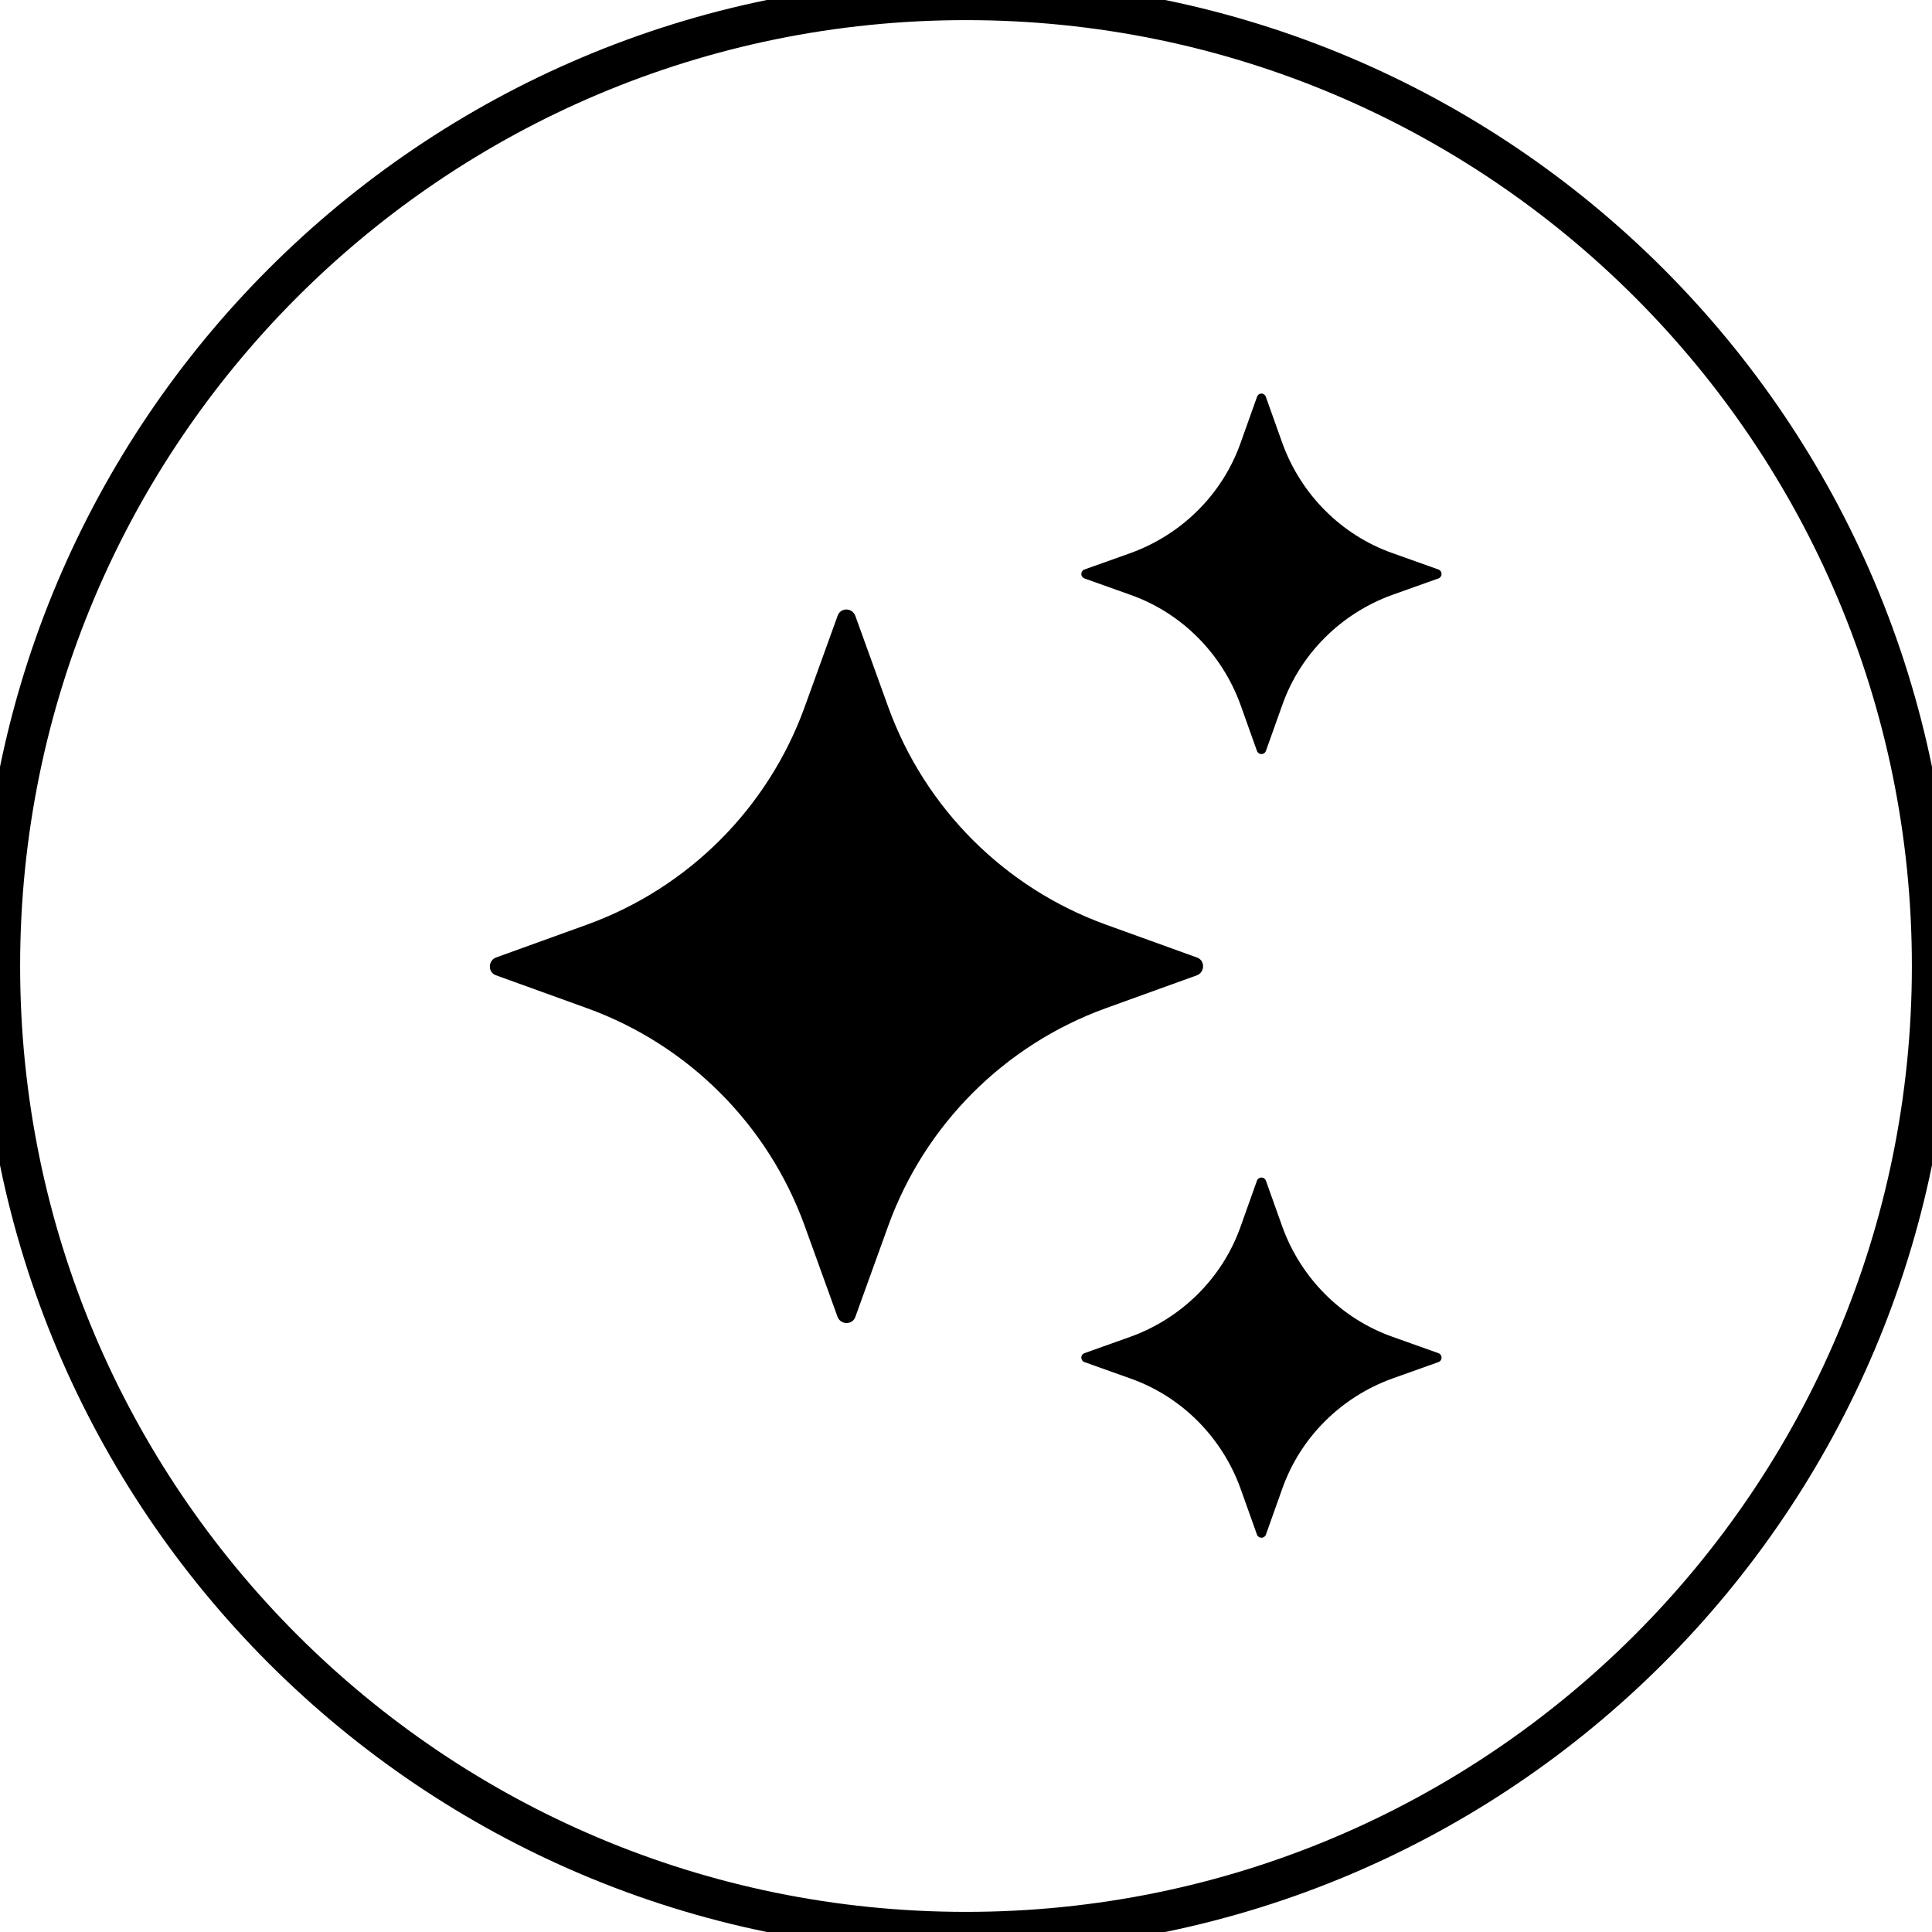
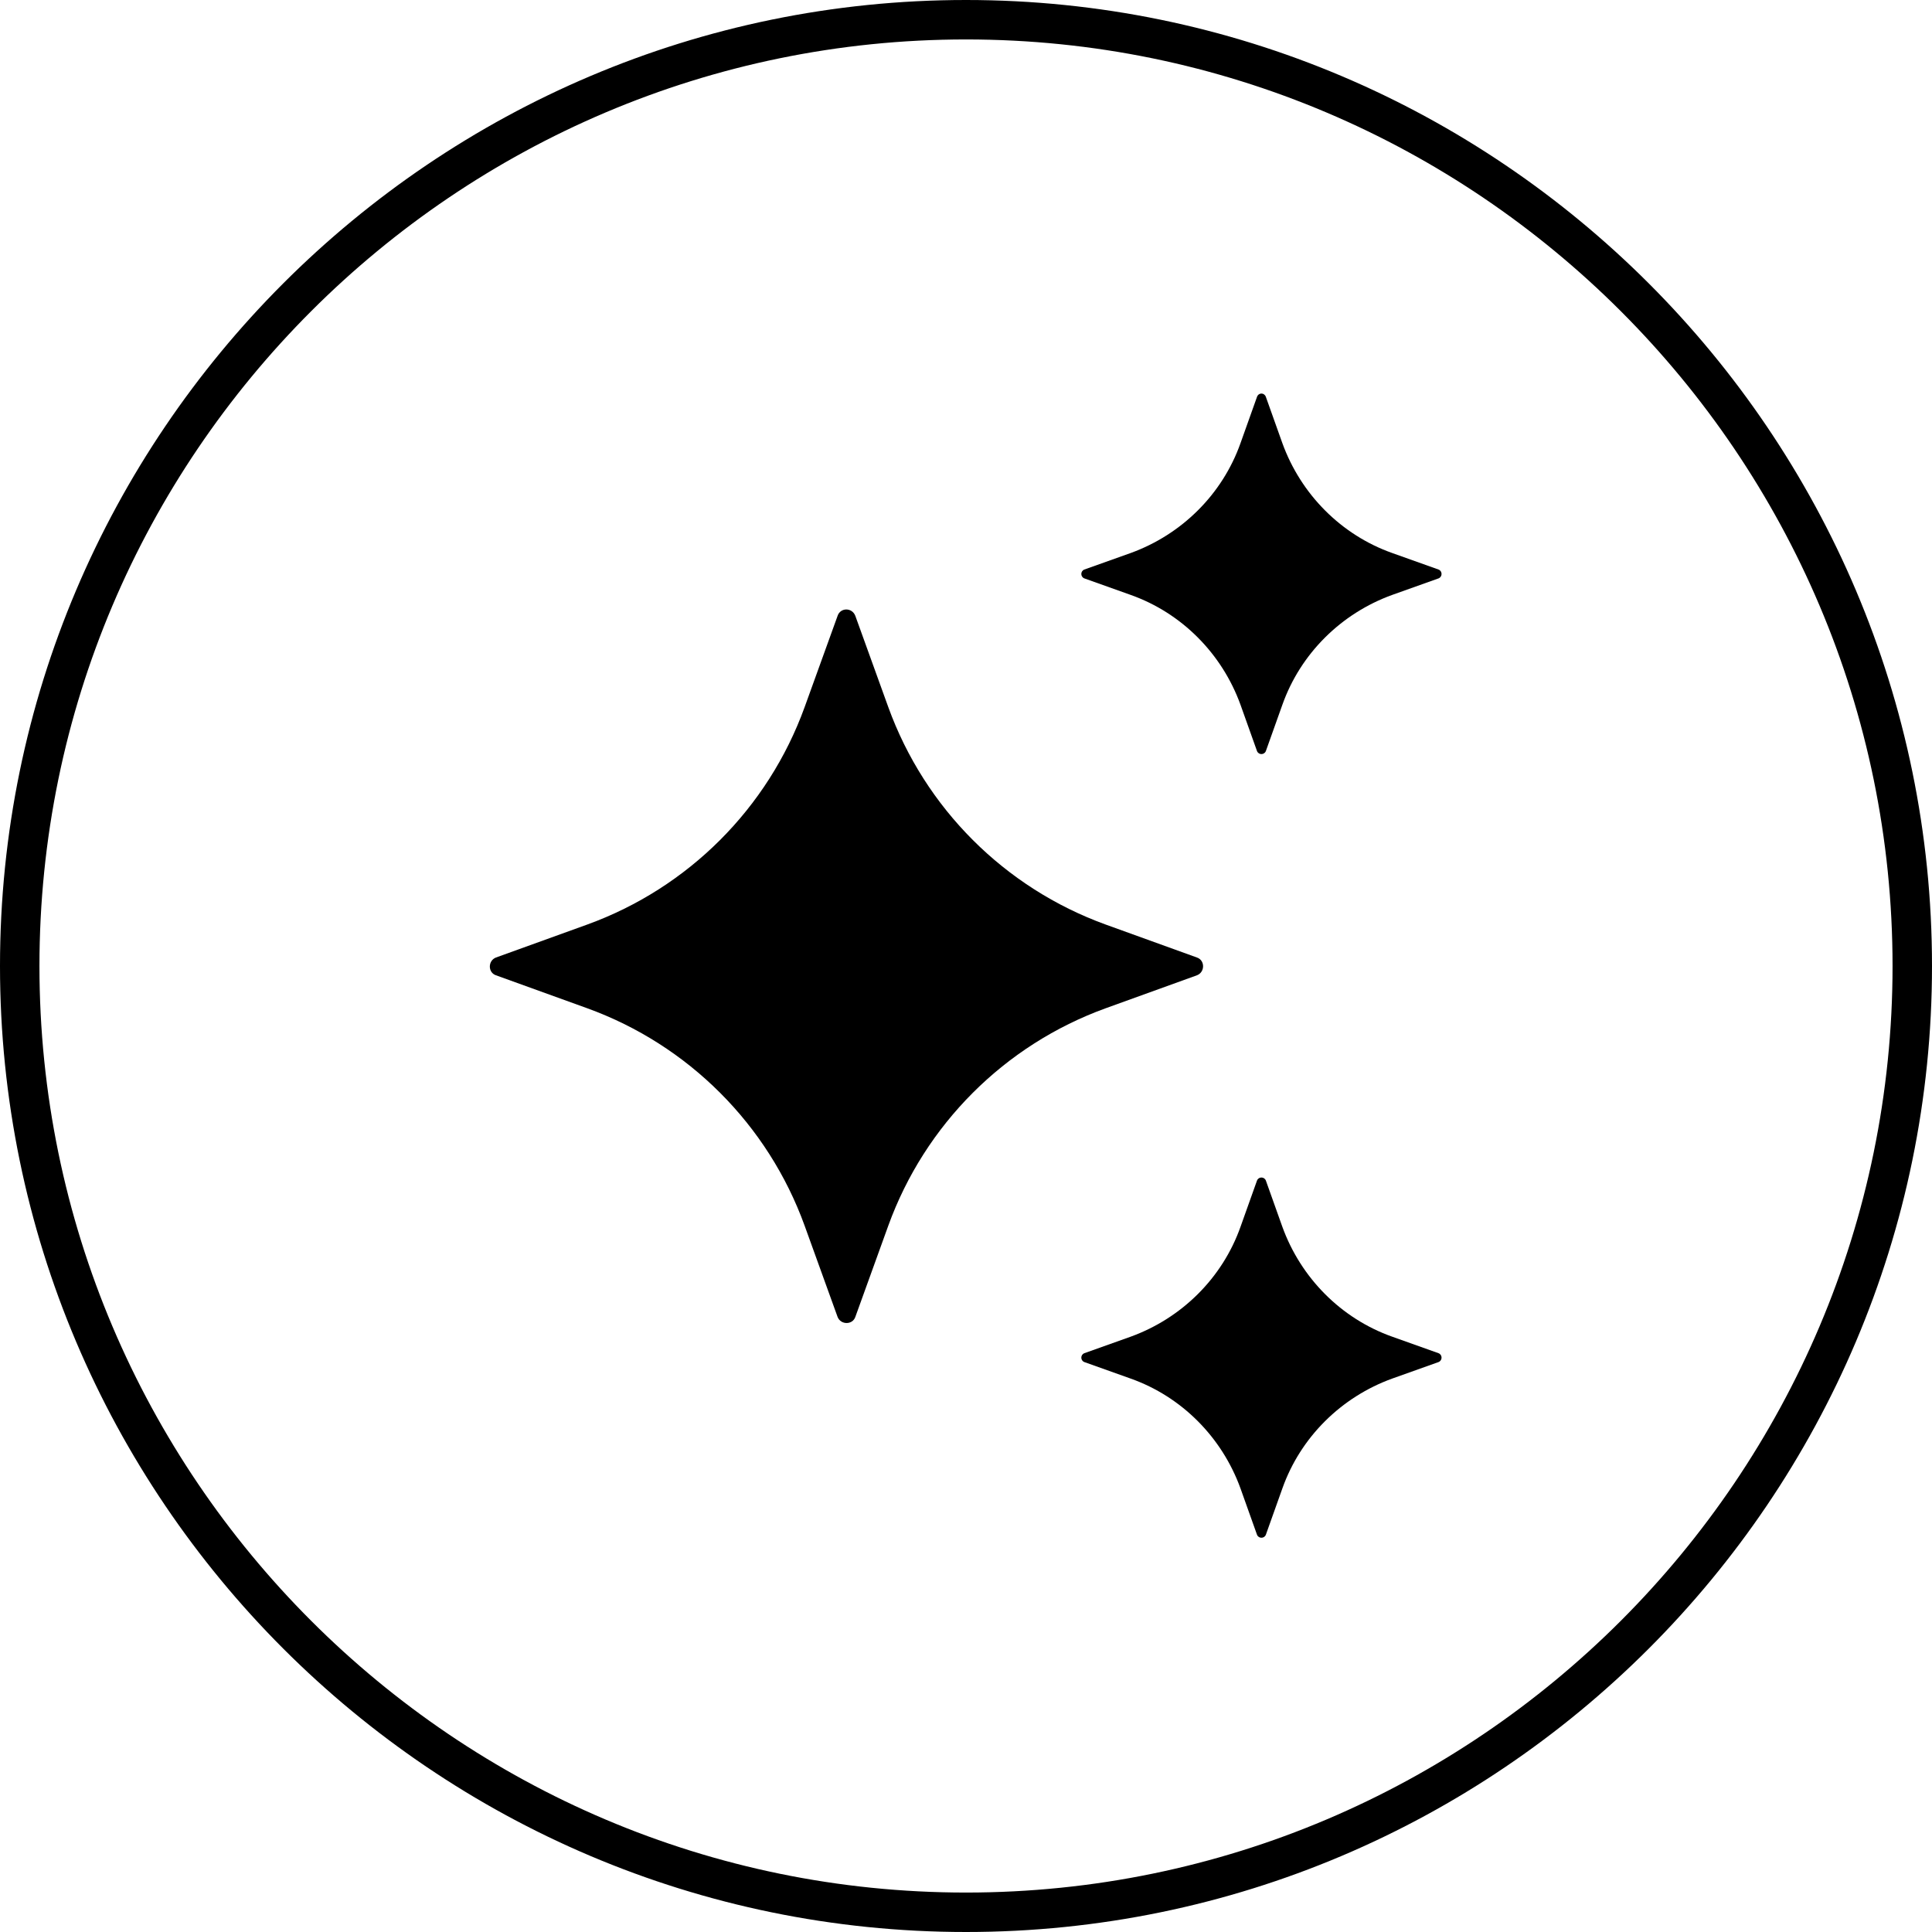
<svg xmlns="http://www.w3.org/2000/svg" id="Layer_1" data-name="Layer 1" viewBox="0 0 48 48">
  <defs>
    <style>
      .cls-1 {
        fill: #000;
        stroke-width: 0px;
-       }
- 
-       .cls-2 {
-         fill: none;
-         stroke: #000;
-         stroke-miterlimit: 10;
      }
    </style>
  </defs>
  <g>
    <path class="cls-1" d="M21.25,15.3l.82,2.27c.91,2.51,2.89,4.49,5.4,5.4l2.27.82c.2.07.2.36,0,.44l-2.27.82c-2.51.91-4.49,2.89-5.4,5.4l-.82,2.27c-.07.2-.36.2-.44,0l-.82-2.27c-.91-2.51-2.89-4.49-5.4-5.4l-2.27-.82c-.2-.07-.2-.36,0-.44l2.27-.82c2.51-.91,4.49-2.89,5.4-5.4l.82-2.27c.07-.21.36-.21.44,0Z" />
    <path class="cls-1" d="M31.45,9.86l.41,1.15c.46,1.27,1.46,2.28,2.73,2.73l1.15.41c.1.04.1.18,0,.22l-1.15.41c-1.27.46-2.28,1.46-2.73,2.73l-.41,1.15c-.04.1-.18.1-.22,0l-.41-1.15c-.46-1.27-1.46-2.28-2.73-2.73l-1.15-.41c-.1-.04-.1-.18,0-.22l1.15-.41c1.27-.46,2.28-1.46,2.73-2.73l.41-1.15c.04-.11.18-.11.22,0Z" />
    <path class="cls-1" d="M31.45,29.33l.41,1.15c.46,1.27,1.46,2.28,2.73,2.73l1.15.41c.1.04.1.18,0,.22l-1.15.41c-1.27.46-2.28,1.46-2.73,2.73l-.41,1.15c-.04.1-.18.1-.22,0l-.41-1.15c-.46-1.27-1.46-2.28-2.73-2.73l-1.15-.41c-.1-.04-.1-.18,0-.22l1.15-.41c1.27-.46,2.28-1.46,2.73-2.73l.41-1.15c.04-.1.18-.1.22,0Z" />
  </g>
-   <circle class="cls-2" cx="24" cy="24" r="24" />
+   <path class="cls-1" d="M24,48C10.77,48,0,37.23,0,24S10.77,0,24,0s24,10.77,24,24-10.77,24-24,24ZM24,.98C11.31.98.98,11.31.98,24s10.33,23.02,23.02,23.02,23.02-10.33,23.02-23.02S36.69.98,24,.98Z" />
</svg>
